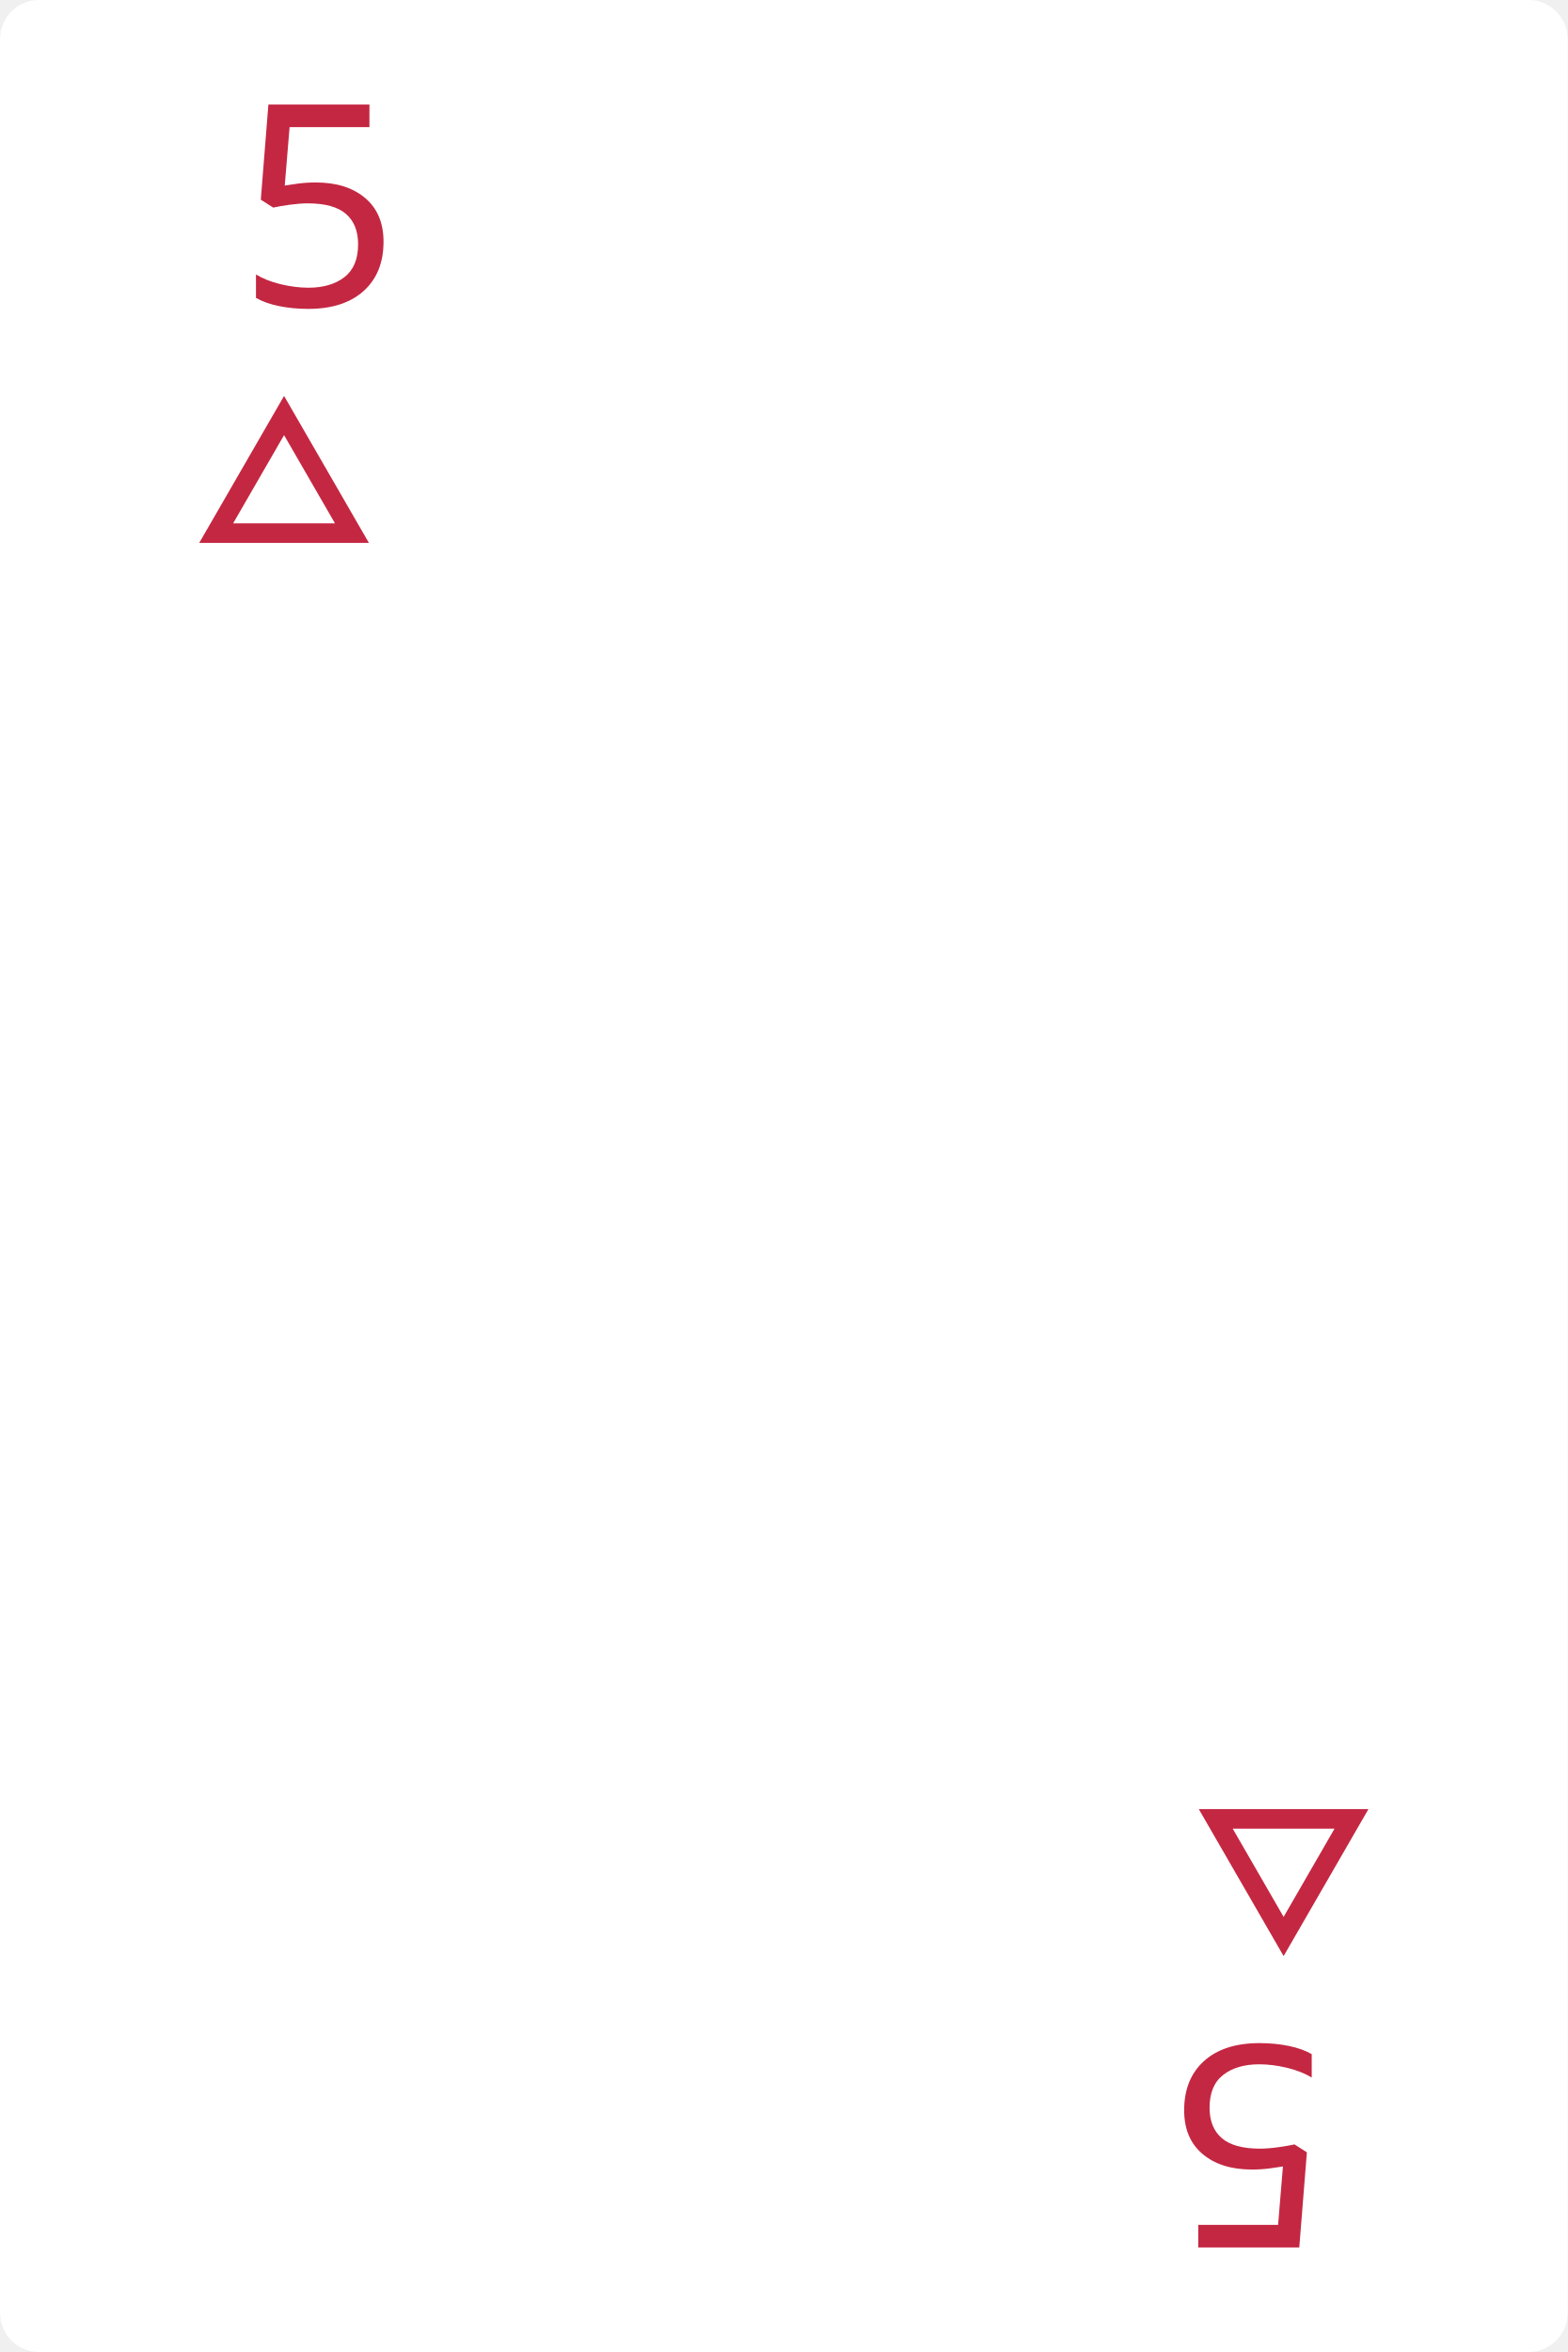
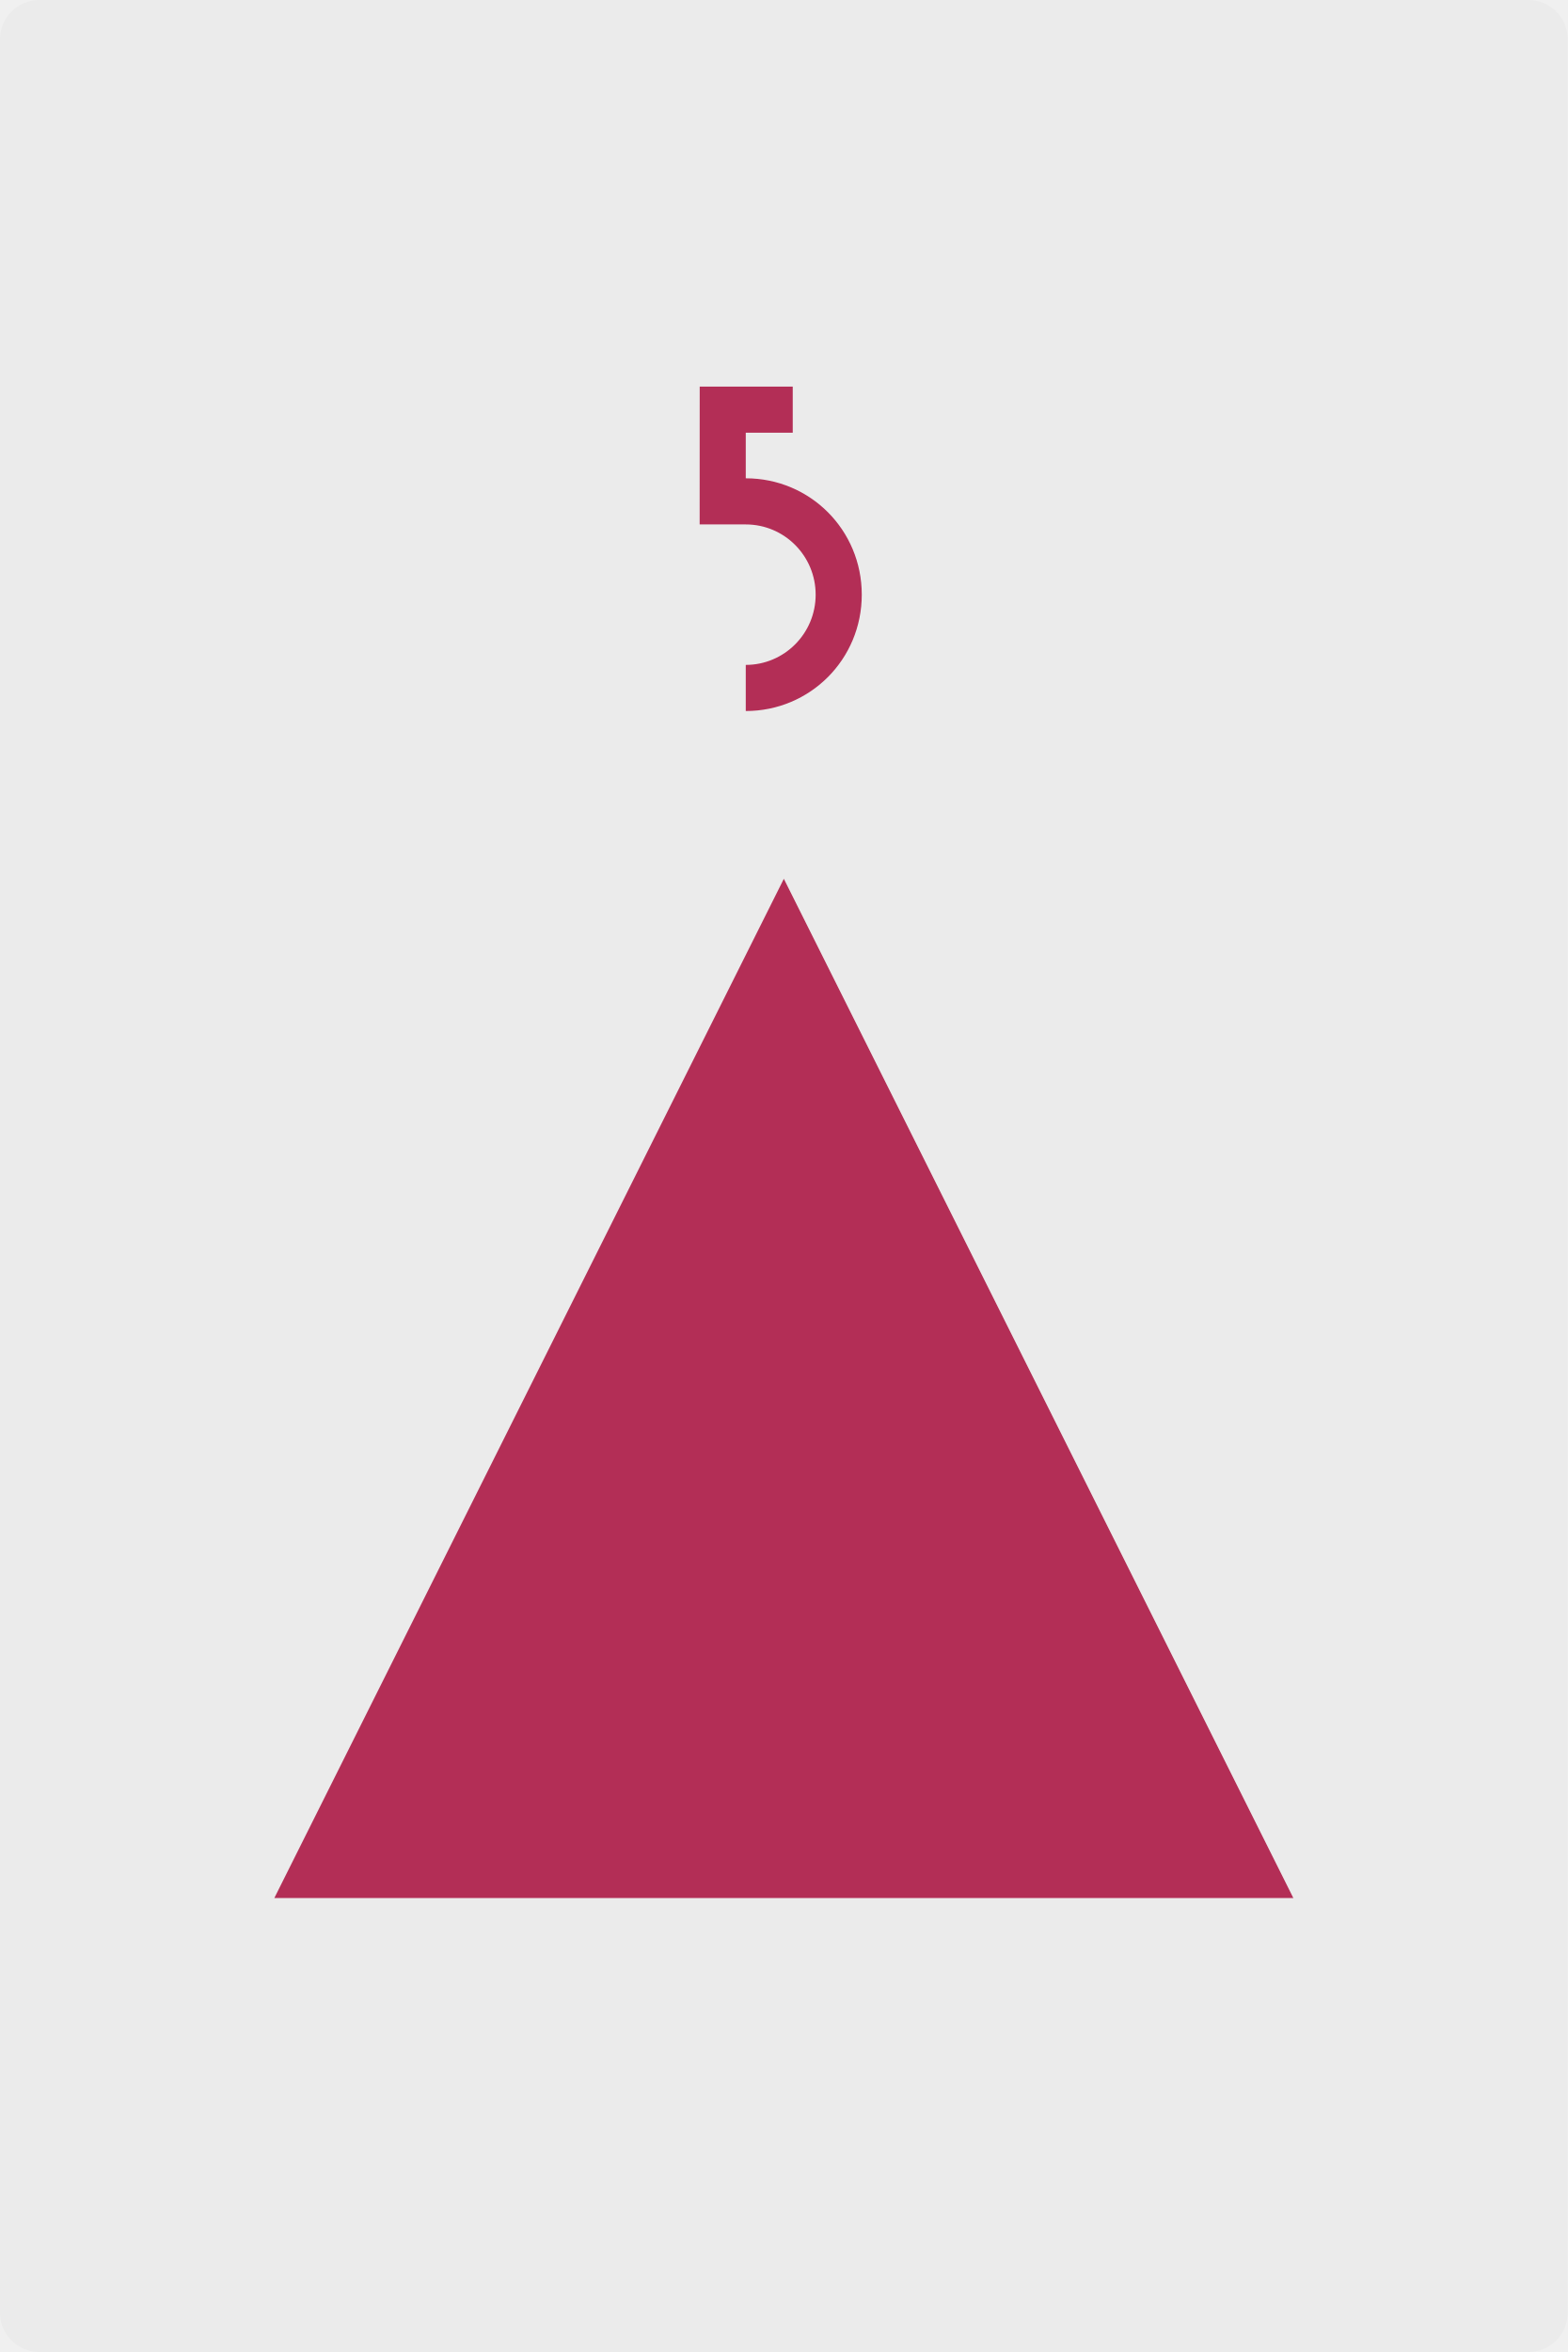
- <svg xmlns="http://www.w3.org/2000/svg" viewBox="0 0 400 600">
-   <g id="Layer_2" data-name="Layer 2">
-     <rect width="400" height="600" rx="10" ry="10" style="fill:#fff" />
+ <svg xmlns="http://www.w3.org/2000/svg" width="100%" height="100%" viewBox="0 0 400 600" version="1.1" xml:space="preserve" style="fill-rule:evenodd;clip-rule:evenodd;stroke-linejoin:round;stroke-miterlimit:2;">
+   <g id="Layer1">
+     <path d="M400,10c0,-5.519 -4.481,-10 -10,-10l-380,0c-5.519,0 -10,4.481 -10,10l0,580c0,5.519 4.481,10 10,10l380,0c5.519,0 10,-4.481 10,-10l0,-580Z" style="fill:#ebebeb;" />
  </g>
-   <g id="Layer_1" data-name="Layer 1">
-     <text transform="translate(339.22 521.92) rotate(180)" style="font-size:72px;fill:#c42742;font-family:hngl, vtf_hngl">5</text>
-     <polygon points="327.52 494 344.84 464 310.2 464 327.52 494" style="fill:none;stroke:#c42742;stroke-miterlimit:10;stroke-width:5px" />
-     <text transform="translate(60.78 78.08)" style="font-size:72px;fill:#c42742;font-family:hngl, vtf_hngl">5</text>
-     <polygon points="72.48 106 55.16 136 89.8 136 72.48 106" style="fill:none;stroke:#c42742;stroke-miterlimit:10;stroke-width:5px" />
+   <path d="M178.531,98.617l-0.014,35.166l11.766,0c9.846,0 17.834,8.017 17.834,17.917c0,9.894 -7.988,17.917 -17.834,17.917l0,11.766c16.42,0 29.6,-13.194 29.6,-29.683c0,-16.497 -13.18,-29.683 -29.6,-29.683l0,-11.634l11.986,0l0,-11.766l-23.738,0Z" style="fill:#b32e56;fill-rule:nonzero;" />
+   <g id="Layer_1">
+     <g>
+       <rect x="24.9" y="44.1" width="95.1" height="76.9" style="fill:none;" />
+     </g>
  </g>
+   <path d="M200,224.185l130,260l-260,0l130,-260Z" style="fill:#b32e56;" />
</svg>
